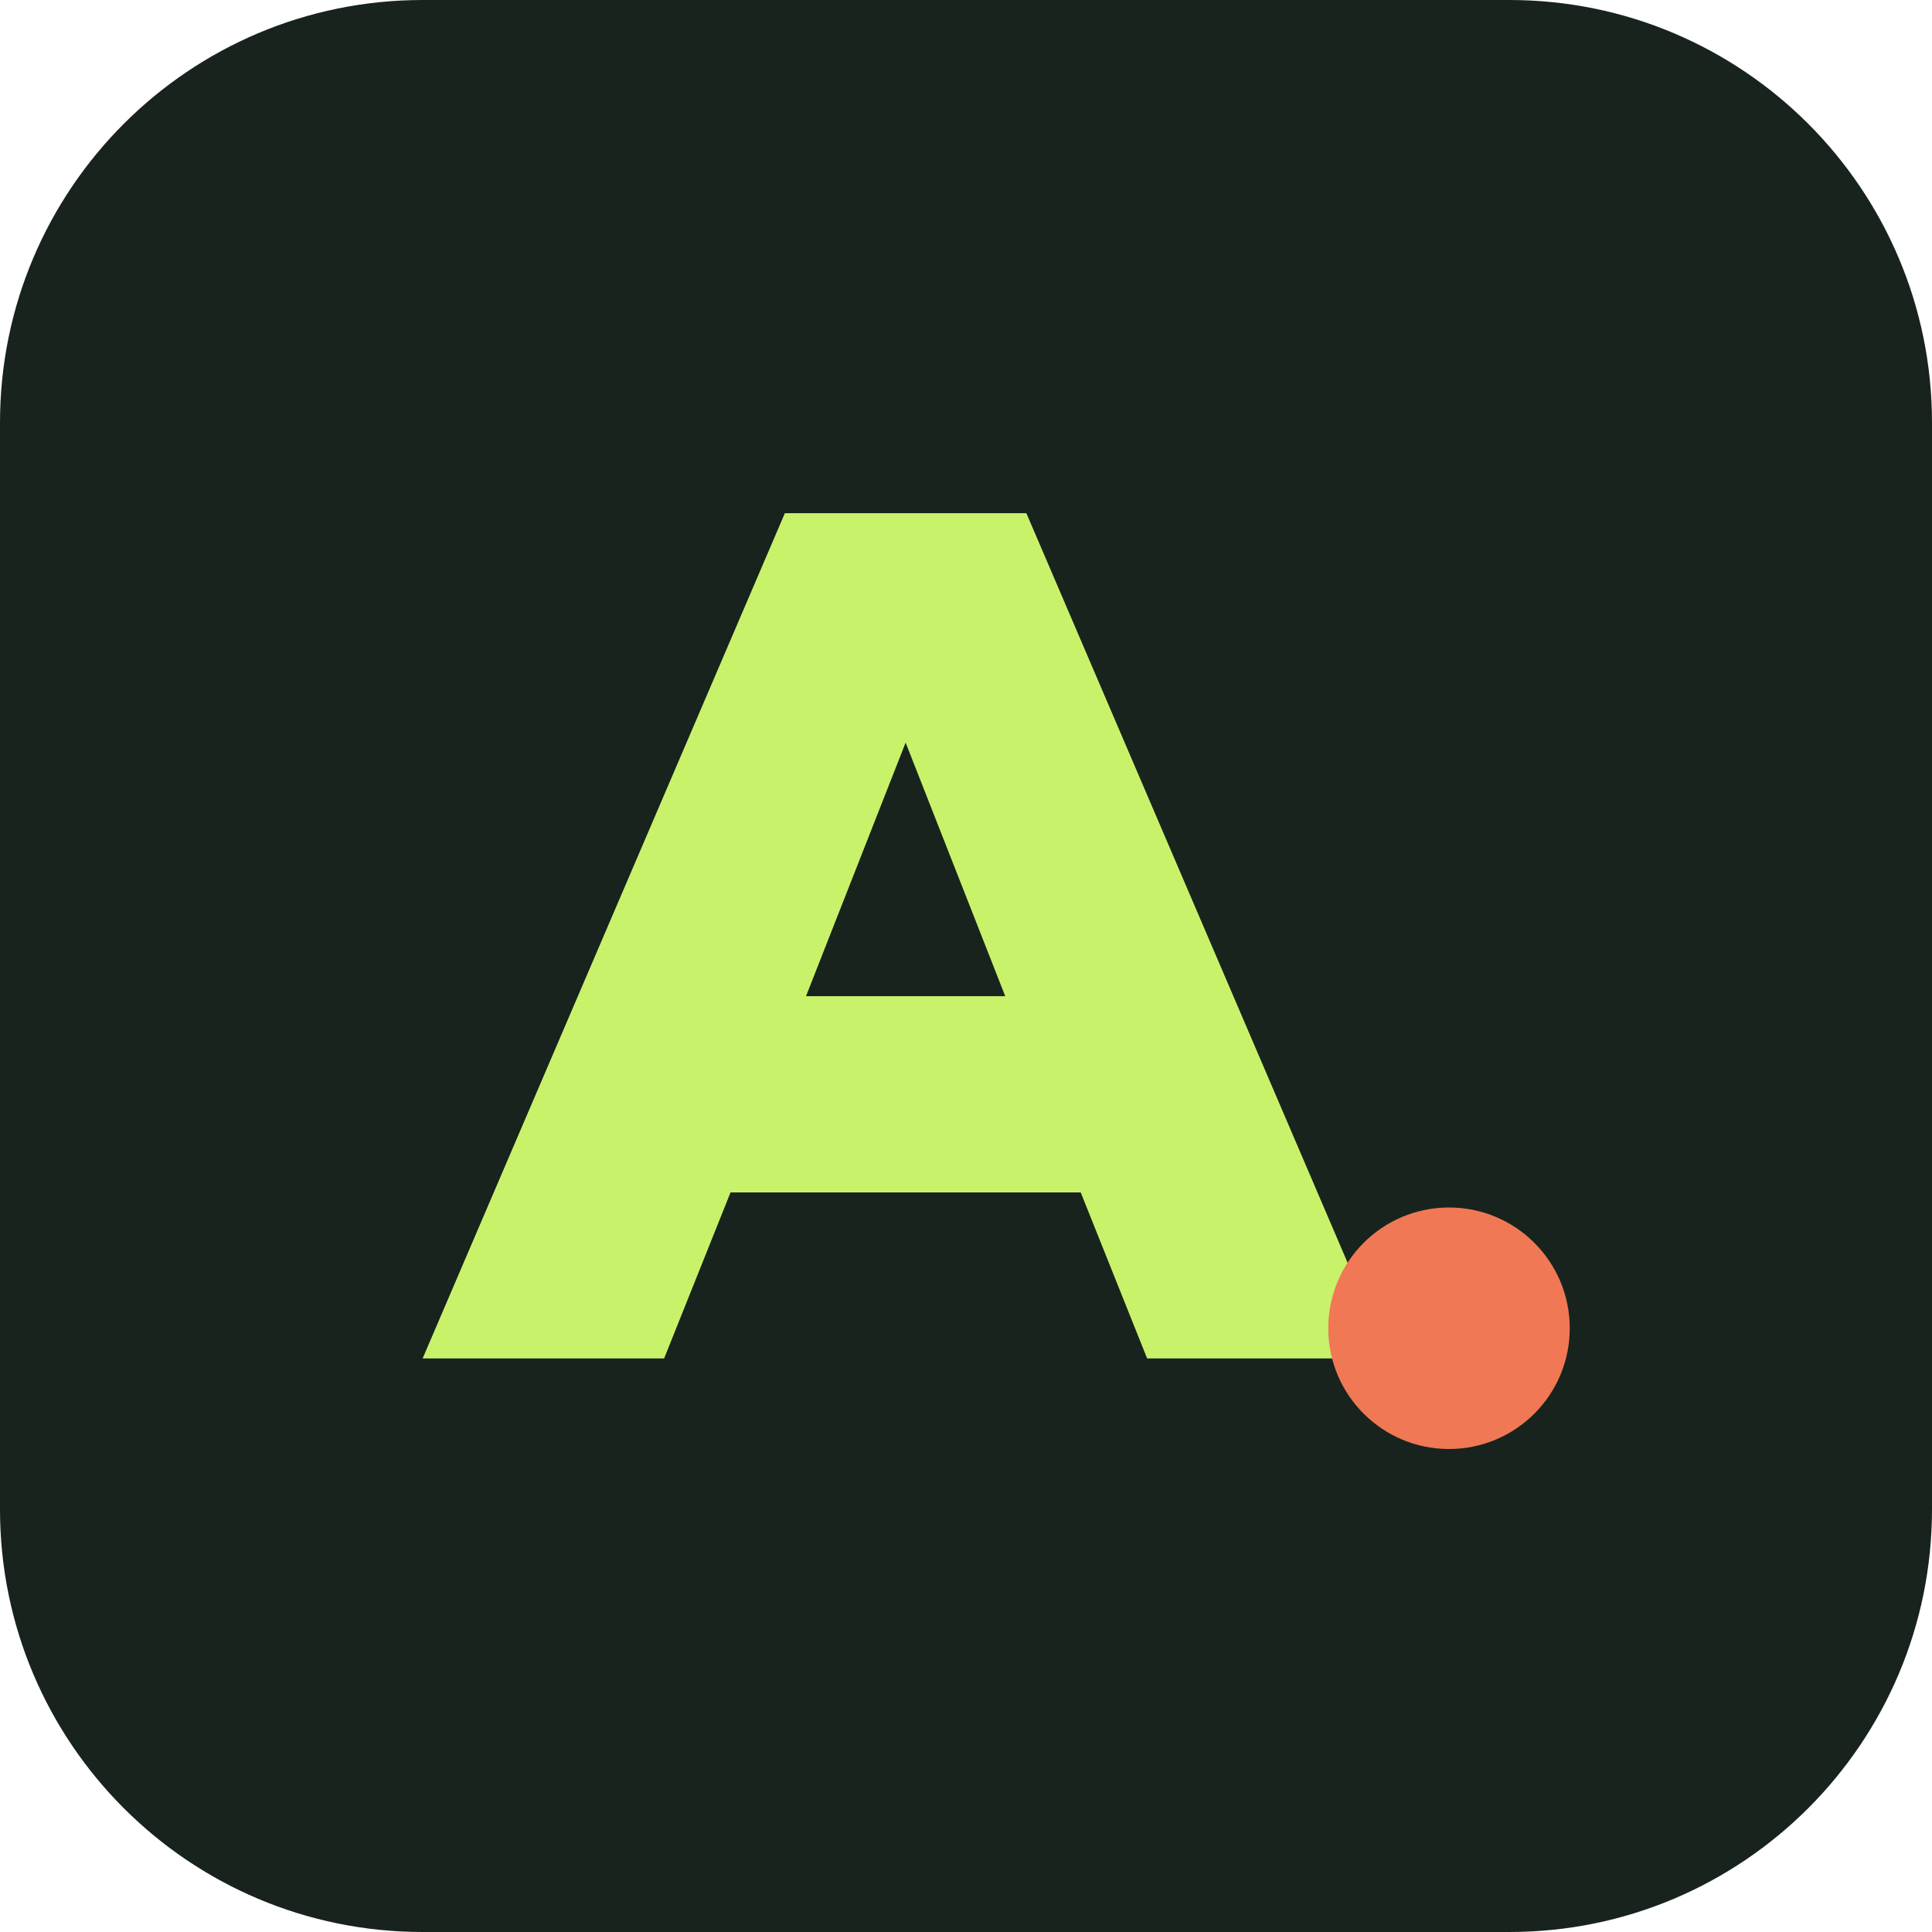
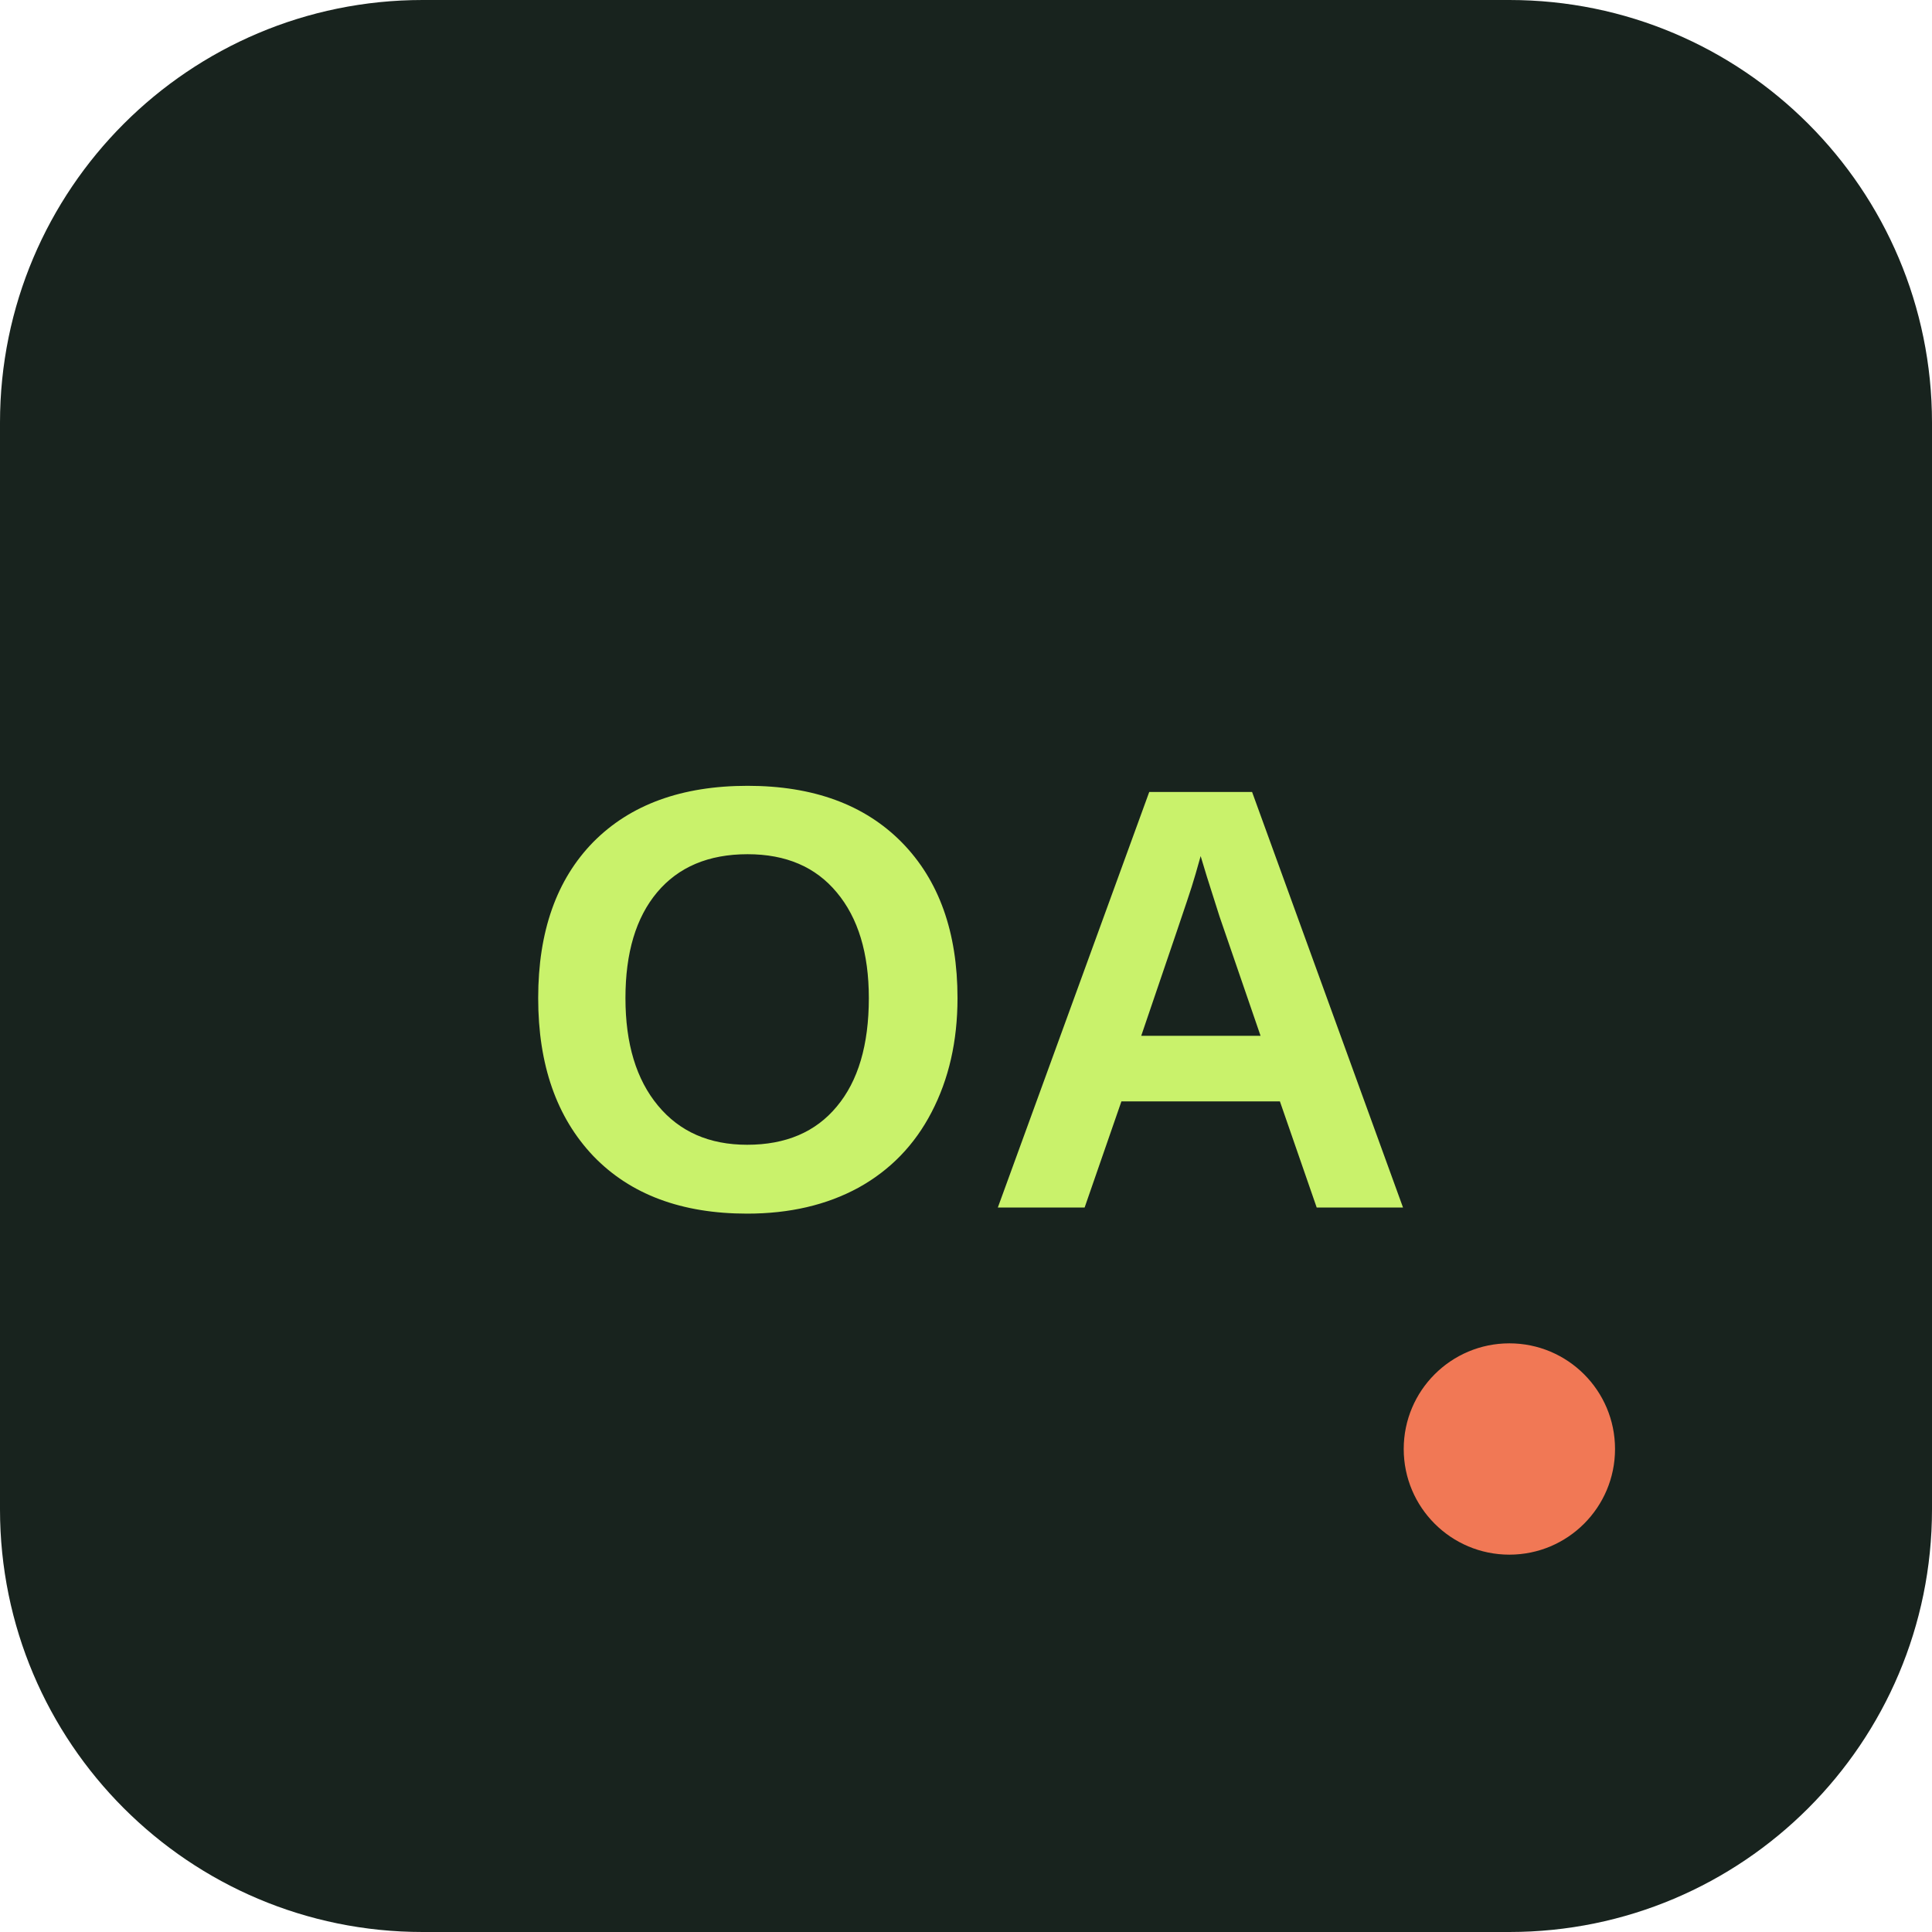
<svg xmlns="http://www.w3.org/2000/svg" viewBox="0 0 64 64">
  <rect width="64" height="64" rx="14" fill="#18231e" />
-   <path d="M14 45 26 17h8l12 28h-8l-2.2-5.5H24.2L22 45zm12.7-12h6.6L30 24.6z" fill="#c9f26b" />
-   <circle cx="48" cy="44" r="4" fill="#f17855" />
+   <text x="32" y="40" text-anchor="middle" font-family="Arial, sans-serif" font-size="20" font-weight="700" fill="#c9f26b">OA</text>
+   <circle cx="50" cy="48" r="3.5" fill="#f17855" />
</svg>
